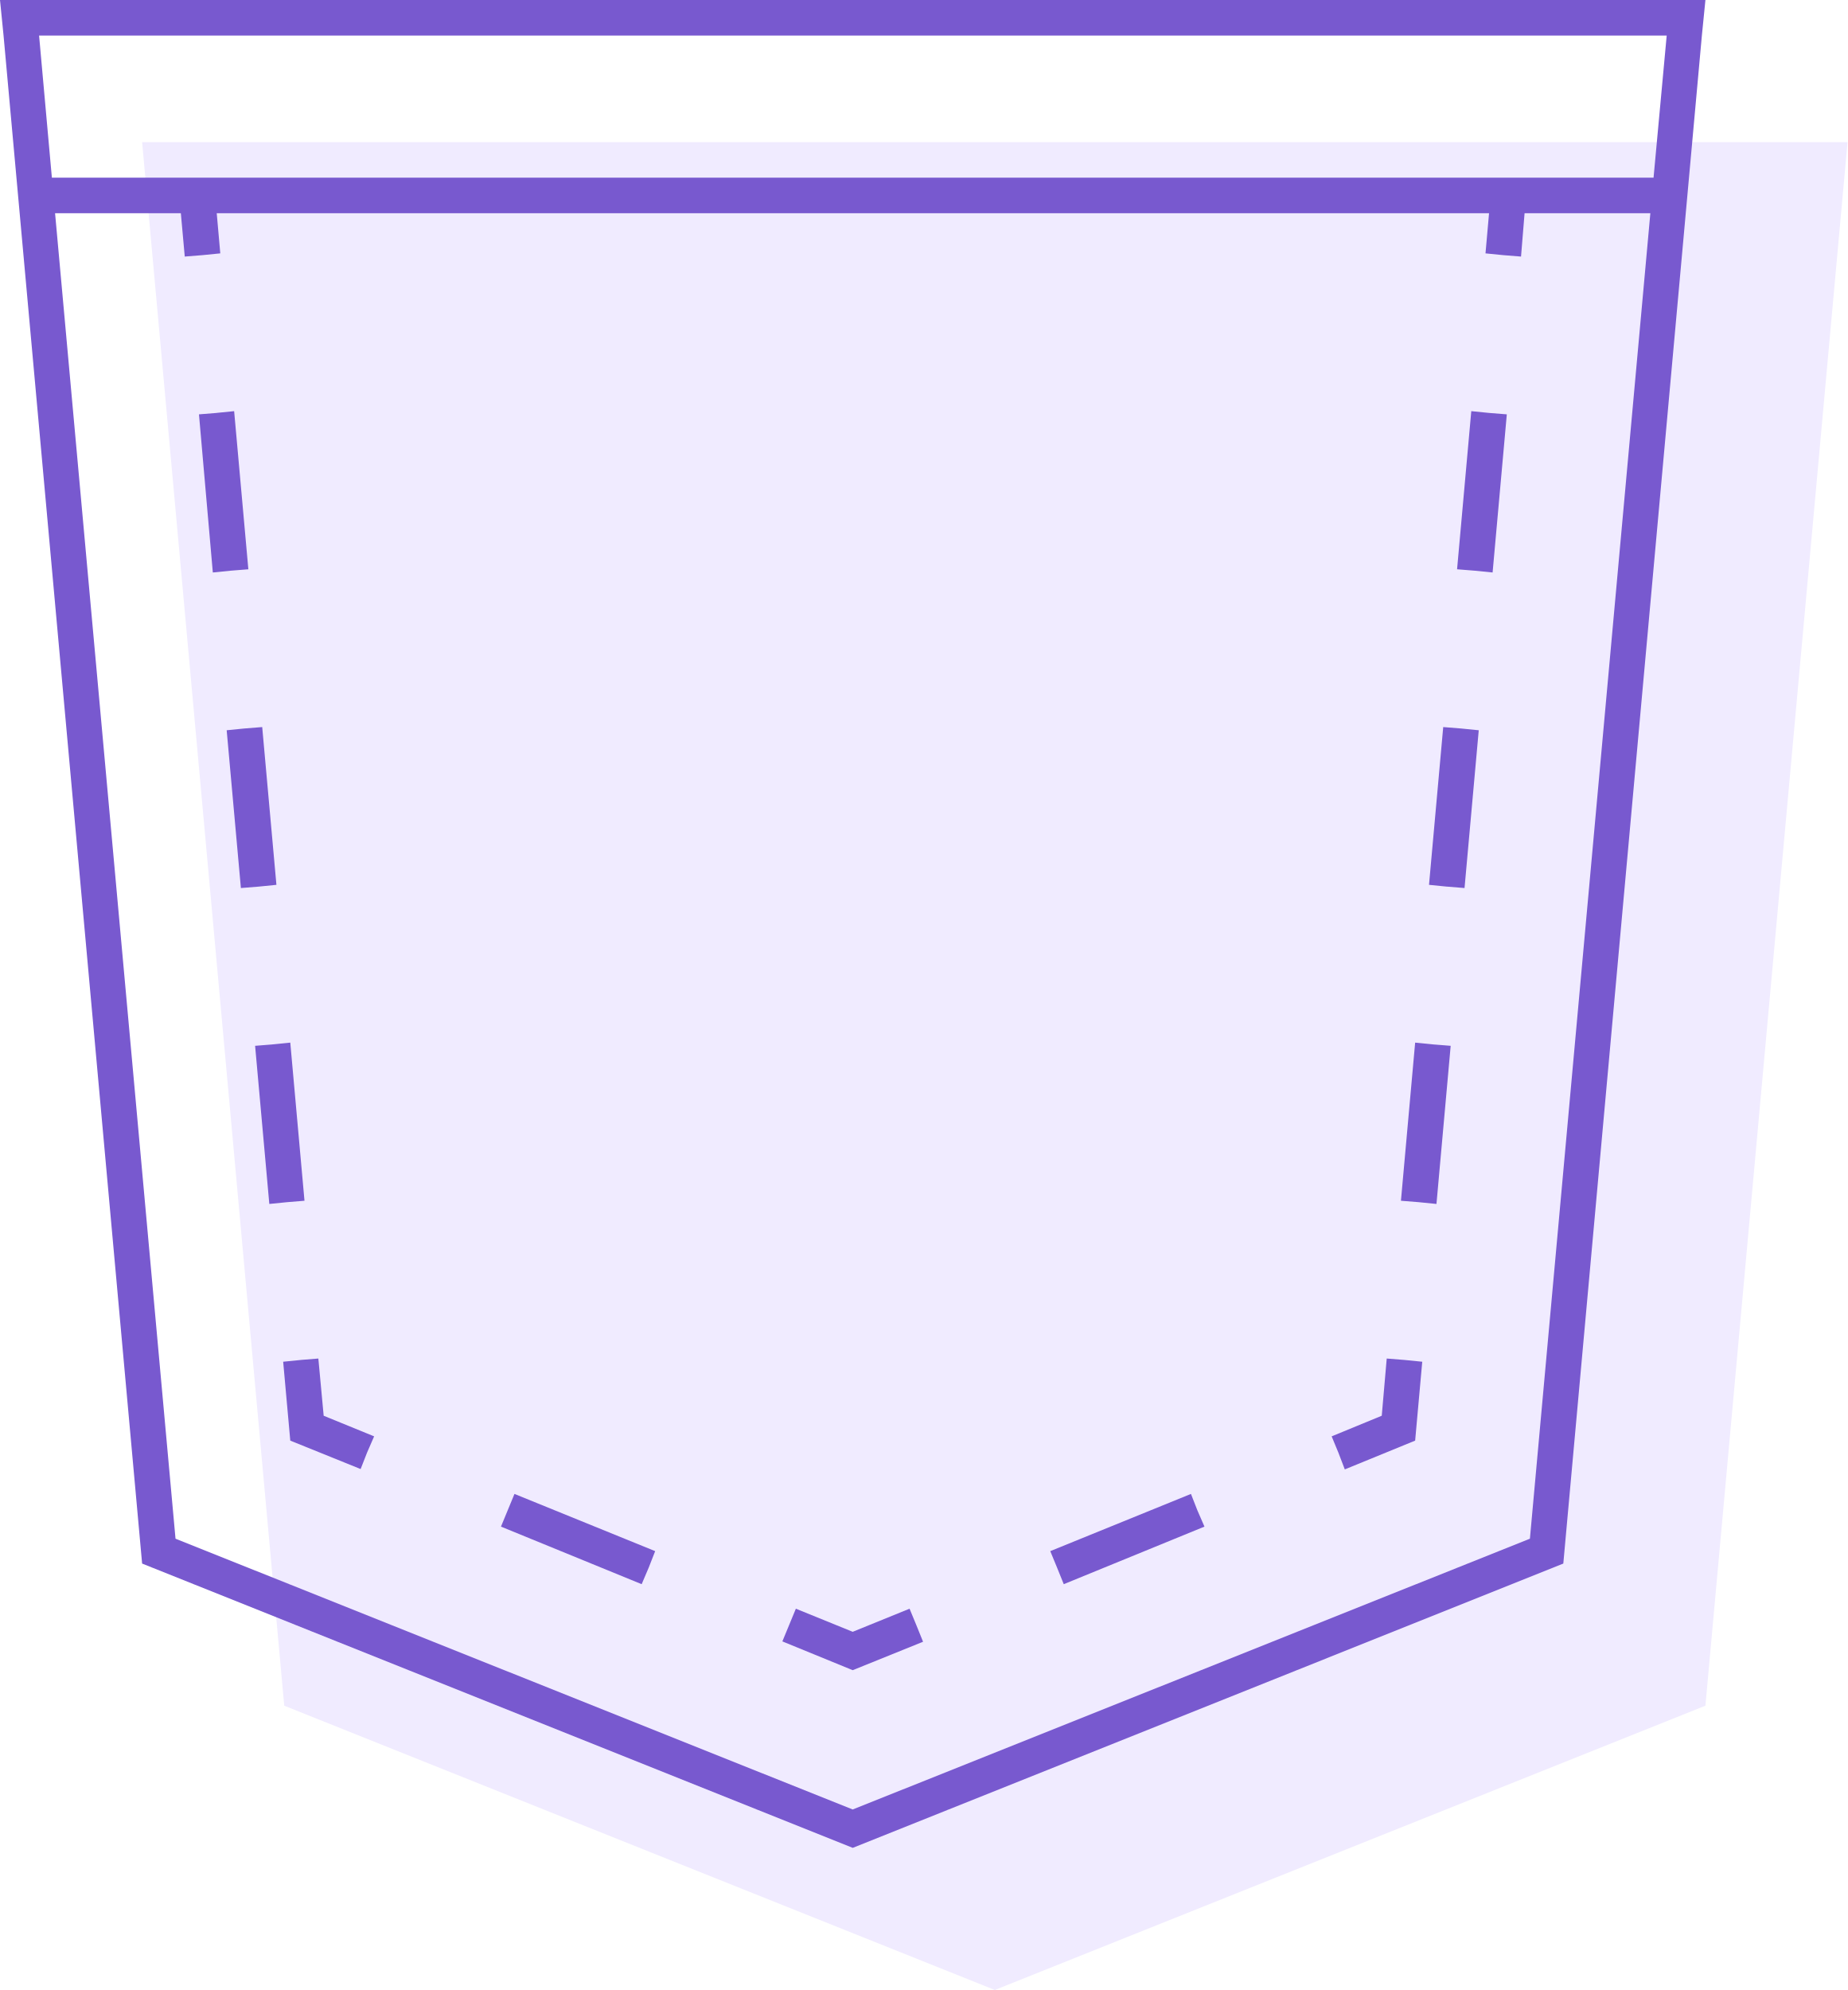
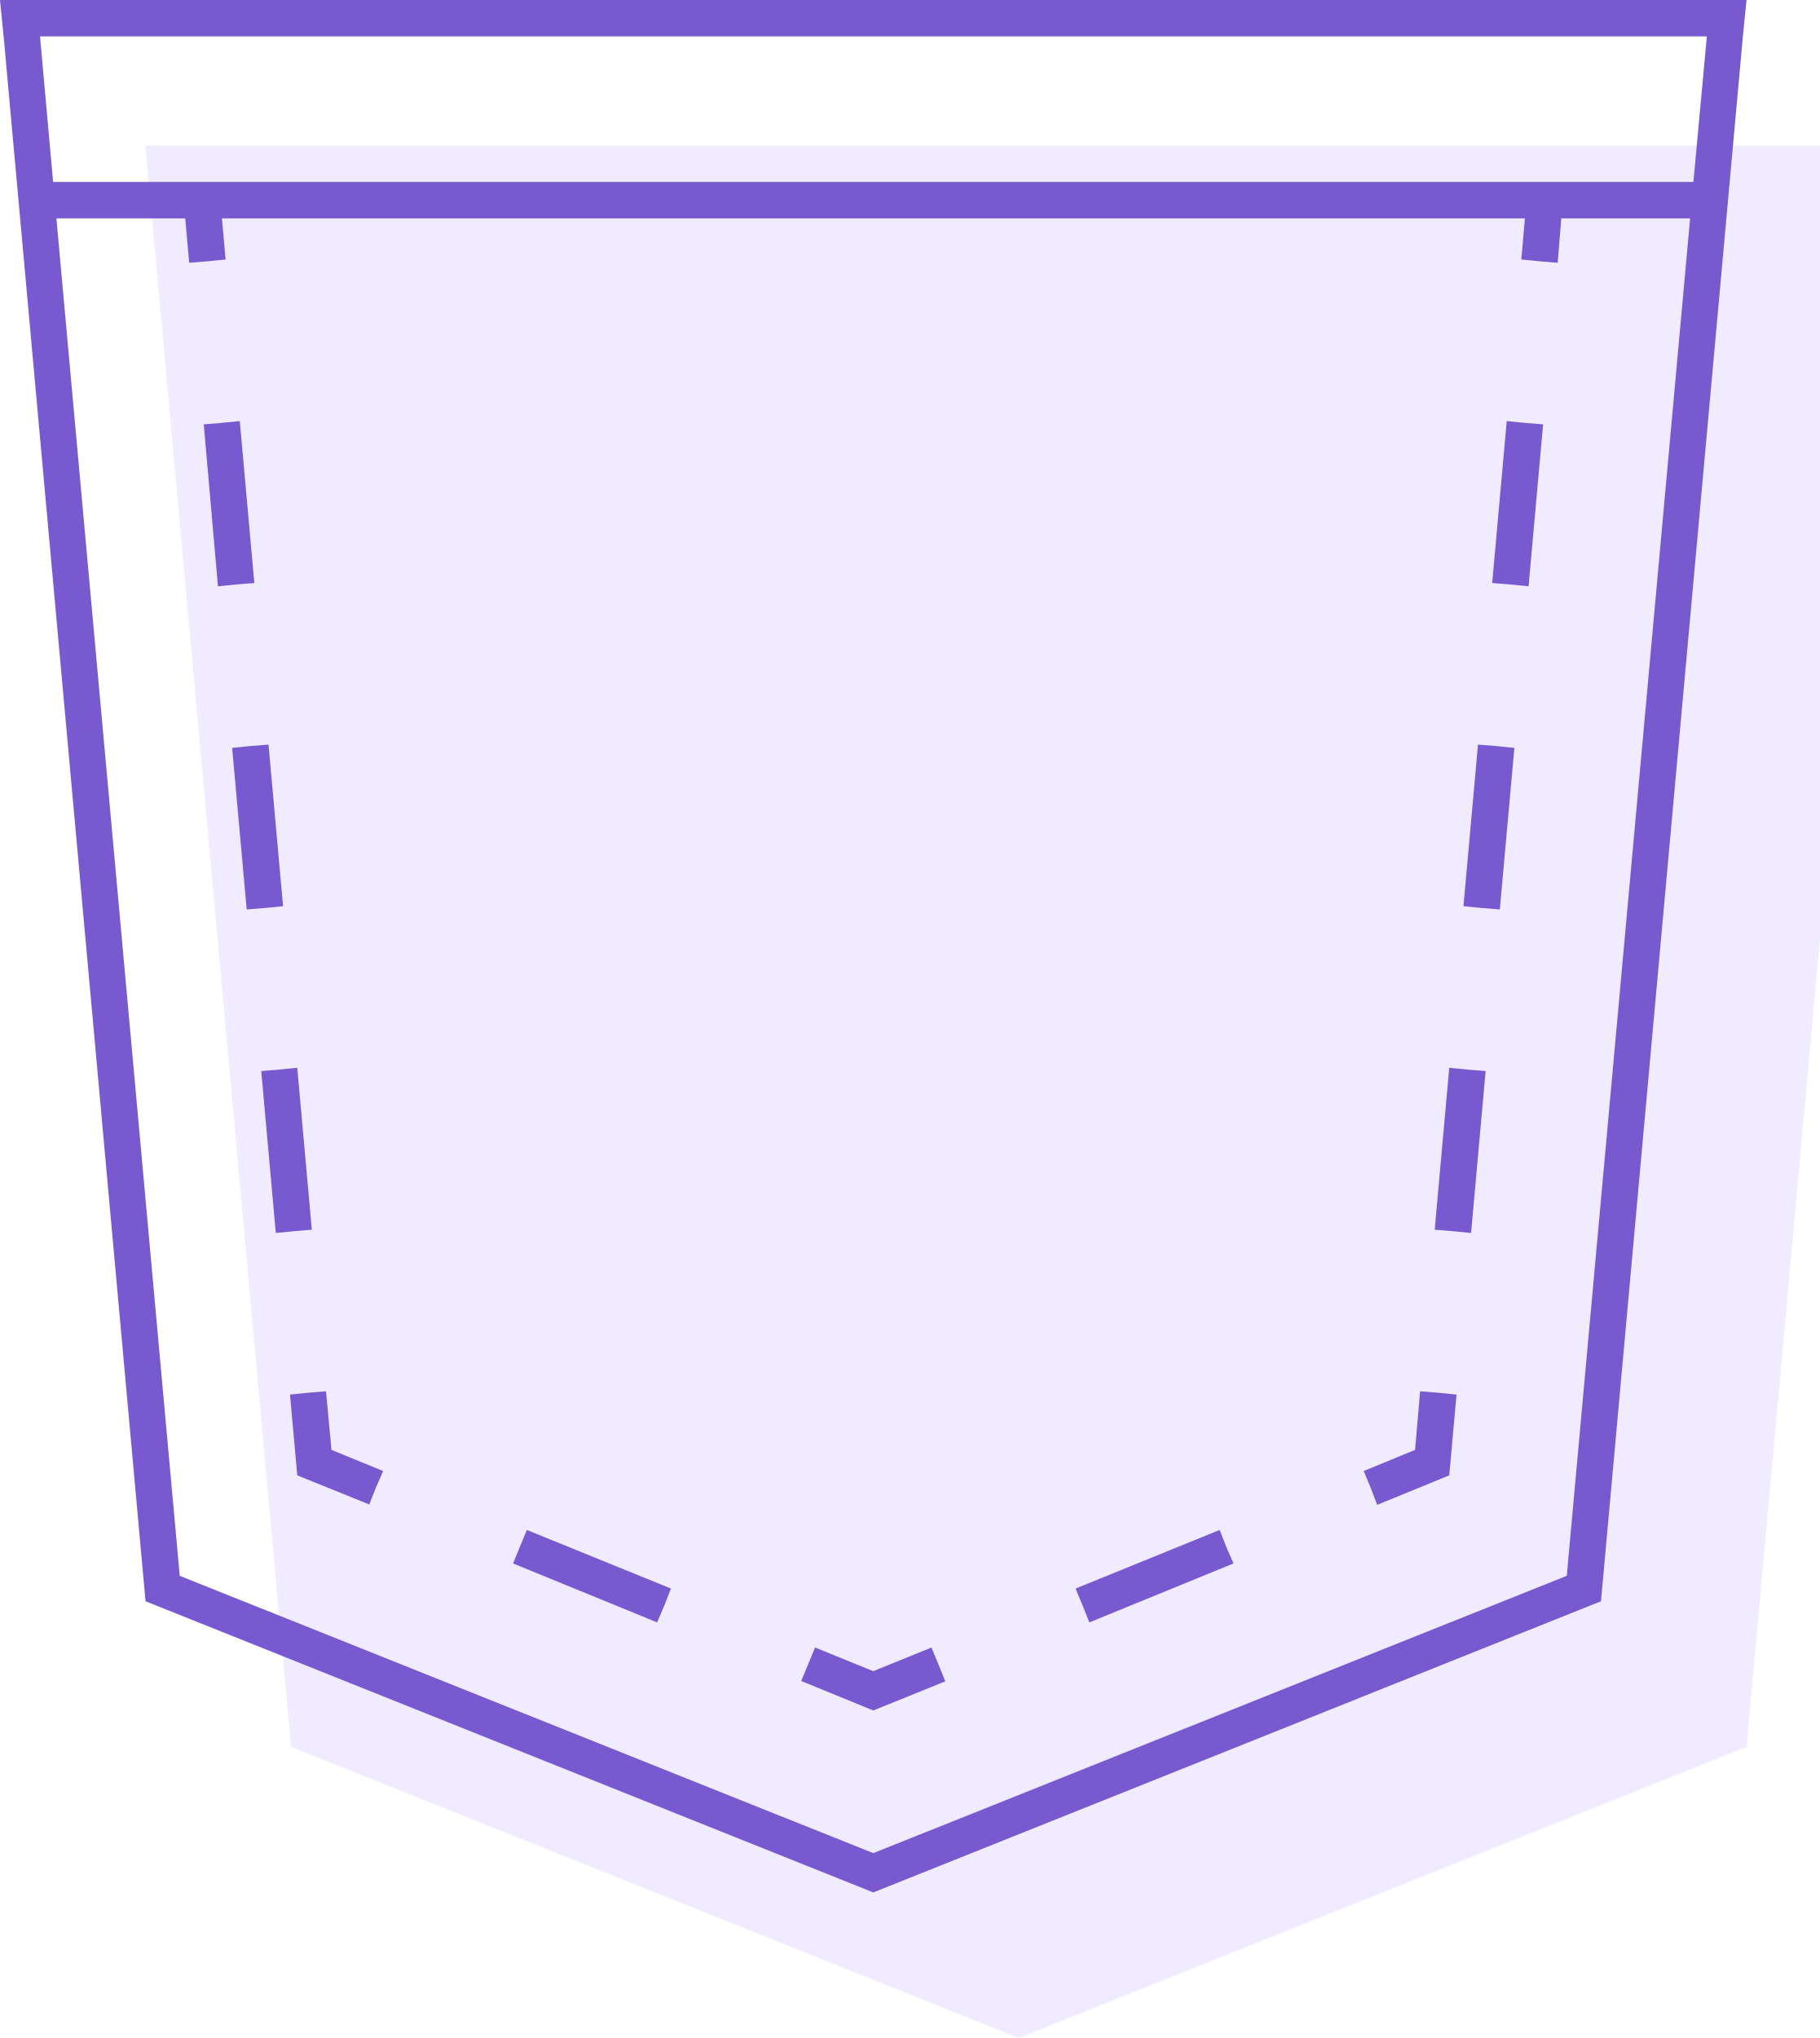
- <svg xmlns="http://www.w3.org/2000/svg" viewBox="0 0 52 56" fill="none">
+ <svg xmlns="http://www.w3.org/2000/svg" viewBox="0 0 50 56" fill="none">
  <path d="M4 4h48l-4 44-20 8-20-8-4-44Z" fill="#F0EBFF" />
  <path fill-rule="evenodd" clip-rule="evenodd" d="M1 0h-1l.1 1 3.9 43 20 8 20-8 3.9-43 .1-1h-47Zm.1 1 .36 4h45.08l.37-4h-45.81Zm40.8 5h-35.8l.1 1.13-.5.05-.5.04-.11-1.22h-3.54l3.39 37.3 19.06 7.62 19.06-7.62 3.39-37.3h-3.54l-.1 1.22-.5-.04-.5-.05.1-1.13Zm-35.8 5.62-.5.04.39 4.45.5-.05.5-.04-.4-4.45-.5.05Zm.78 8.88-.5.05.4 4.44.5-.04.5-.05-.4-4.44-.5.04Zm.8 8.89-.5.04.4 4.45.5-.05.49-.04-.4-4.45-.5.05Zm.79 8.88-.5.05.2 2.22 1.98.8.18-.46.2-.46-1.42-.58-.15-1.61-.5.04Zm5.82 4.23-.19.46 3.96 1.62.2-.47.18-.46-3.96-1.61-.19.46Zm7.92 3.23-.19.46 1.98.81 1.98-.8-.19-.47-.19-.46-1.6.65-1.6-.65-.19.46Zm7.54-1.62.19.47 3.96-1.62-.2-.46-.18-.46-3.96 1.61.19.46Zm7.92-3.23.18.47 1.98-.81.2-2.22-.5-.05-.5-.04-.14 1.61-1.41.58.19.46Zm2.26-7.05.5.05.4-4.45-.5-.04-.5-.05-.4 4.45.5.04Zm.8-8.88.49.04.4-4.44-.5-.05-.5-.04-.4 4.44.5.05Zm.78-8.89.5.05.4-4.45-.5-.04-.5-.05-.4 4.45.5.04Z" fill="#7859CF" />
</svg>
